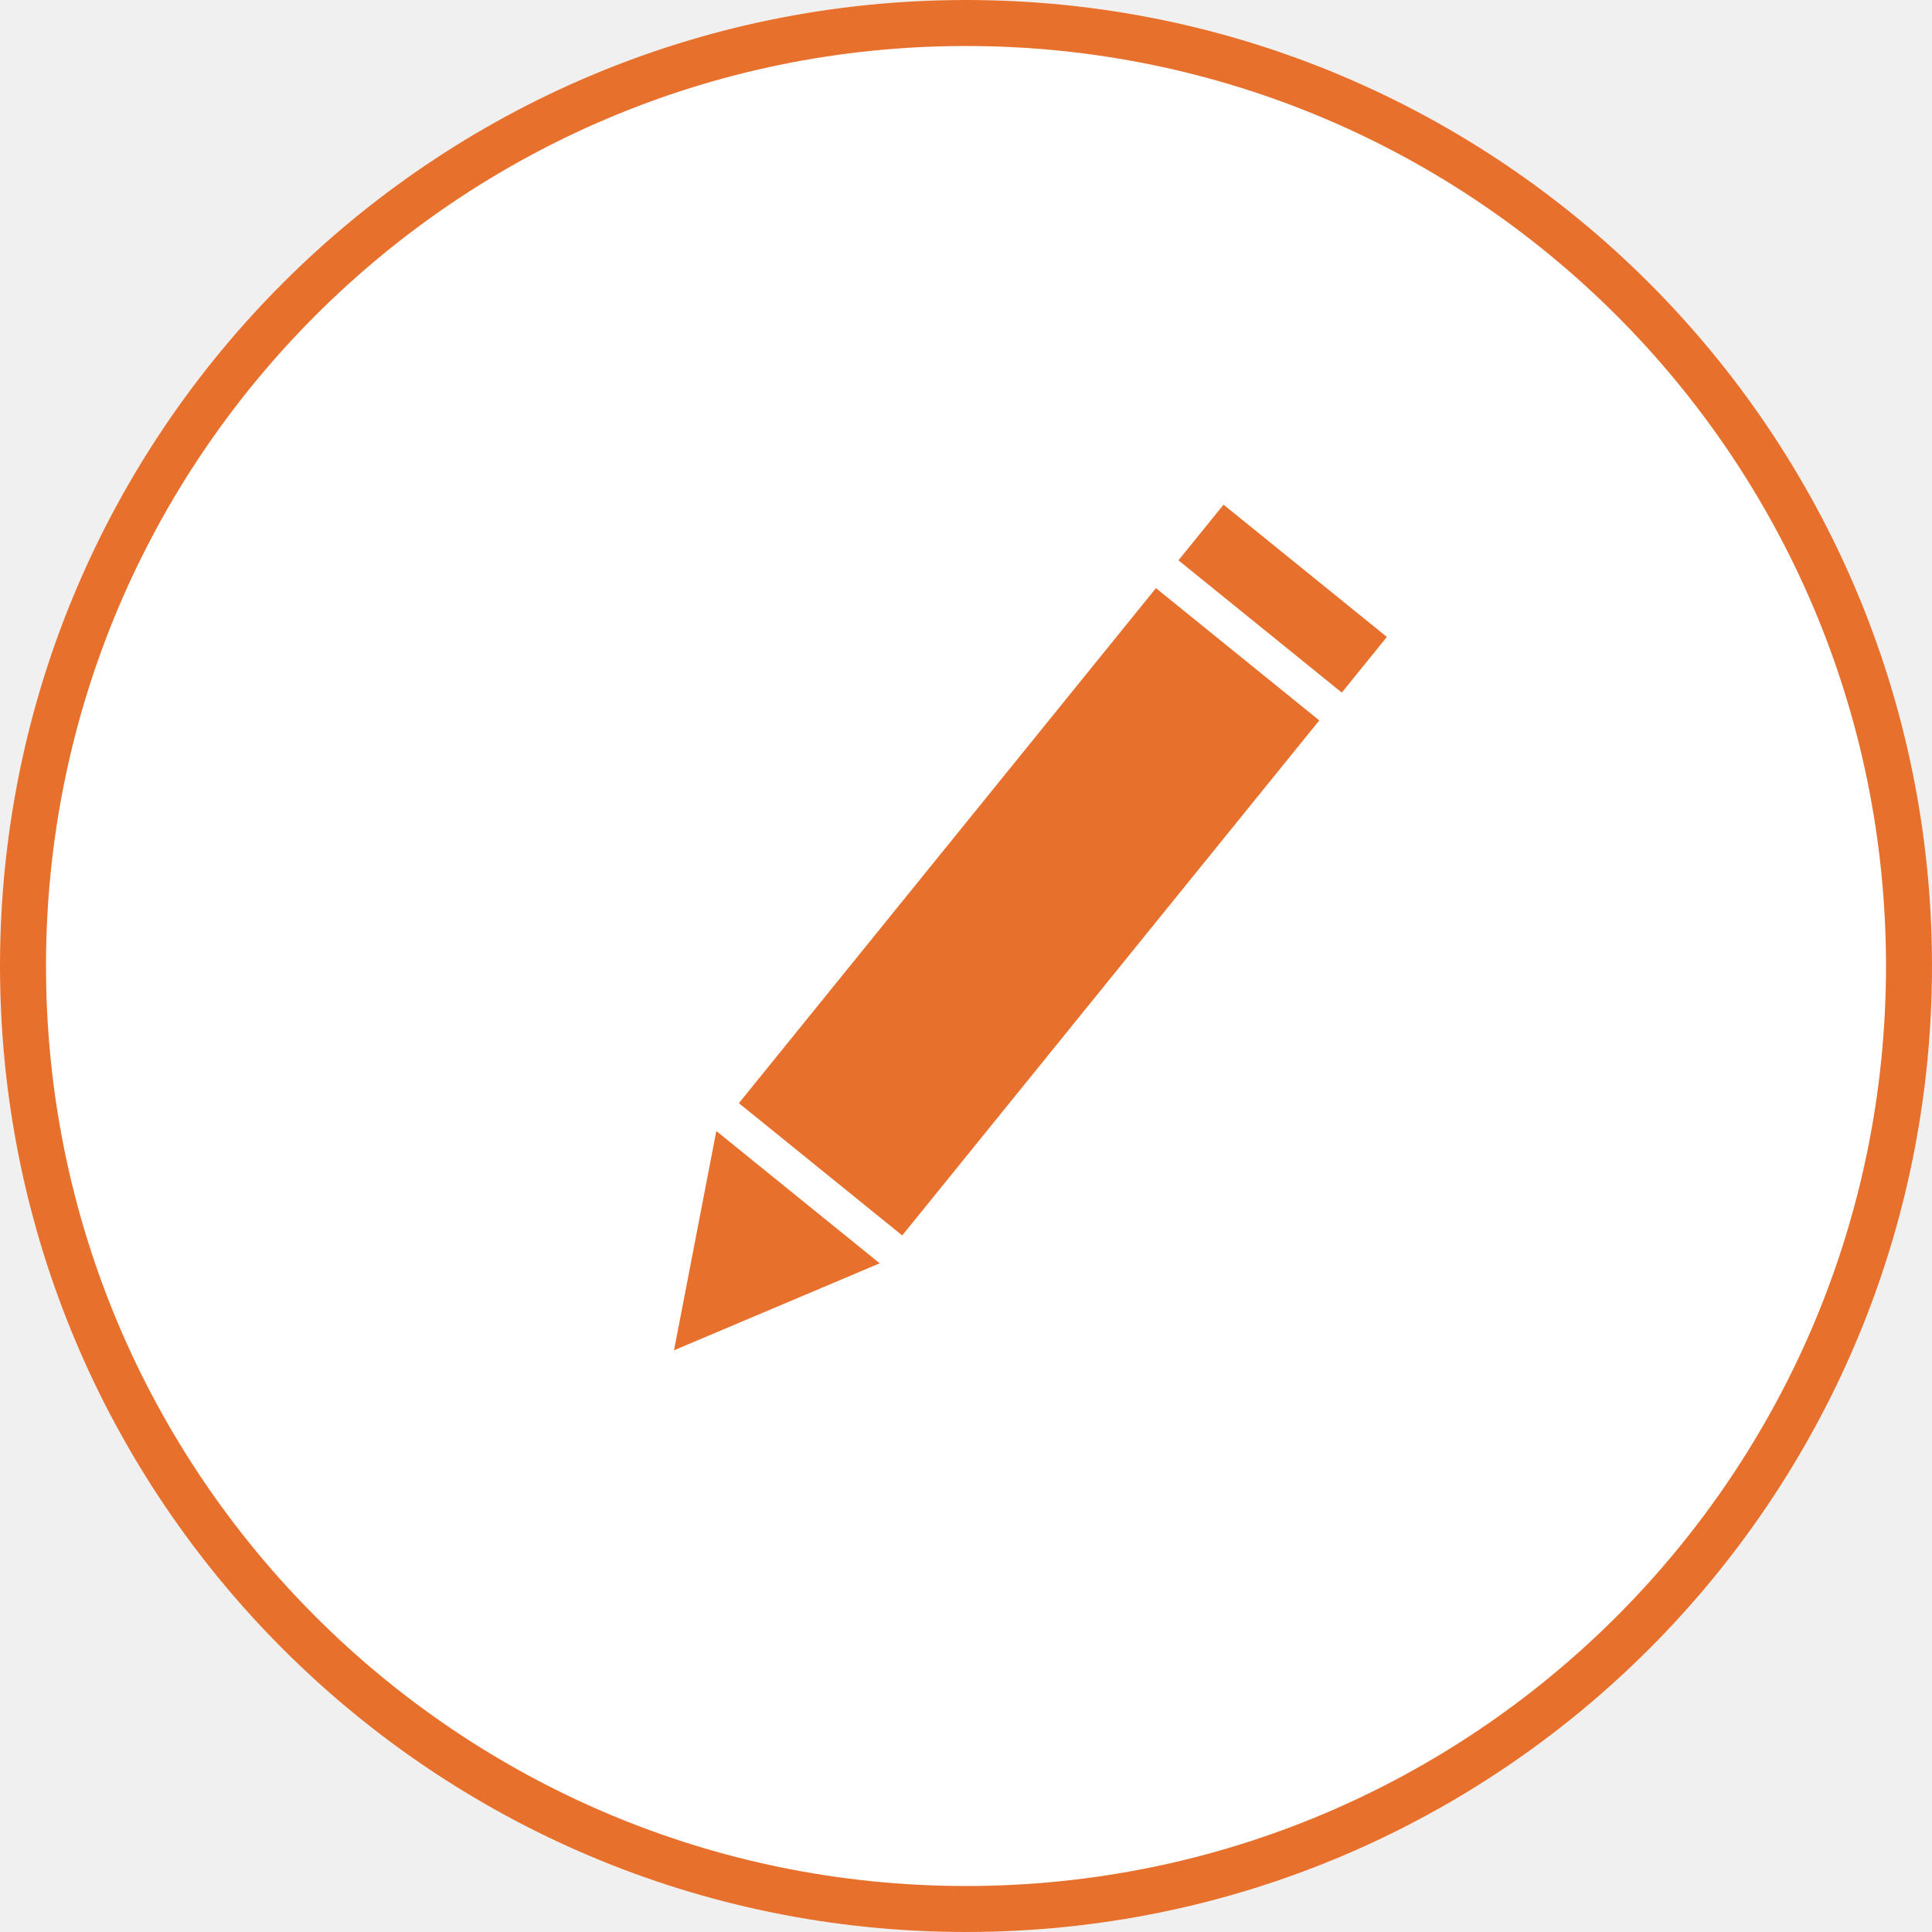
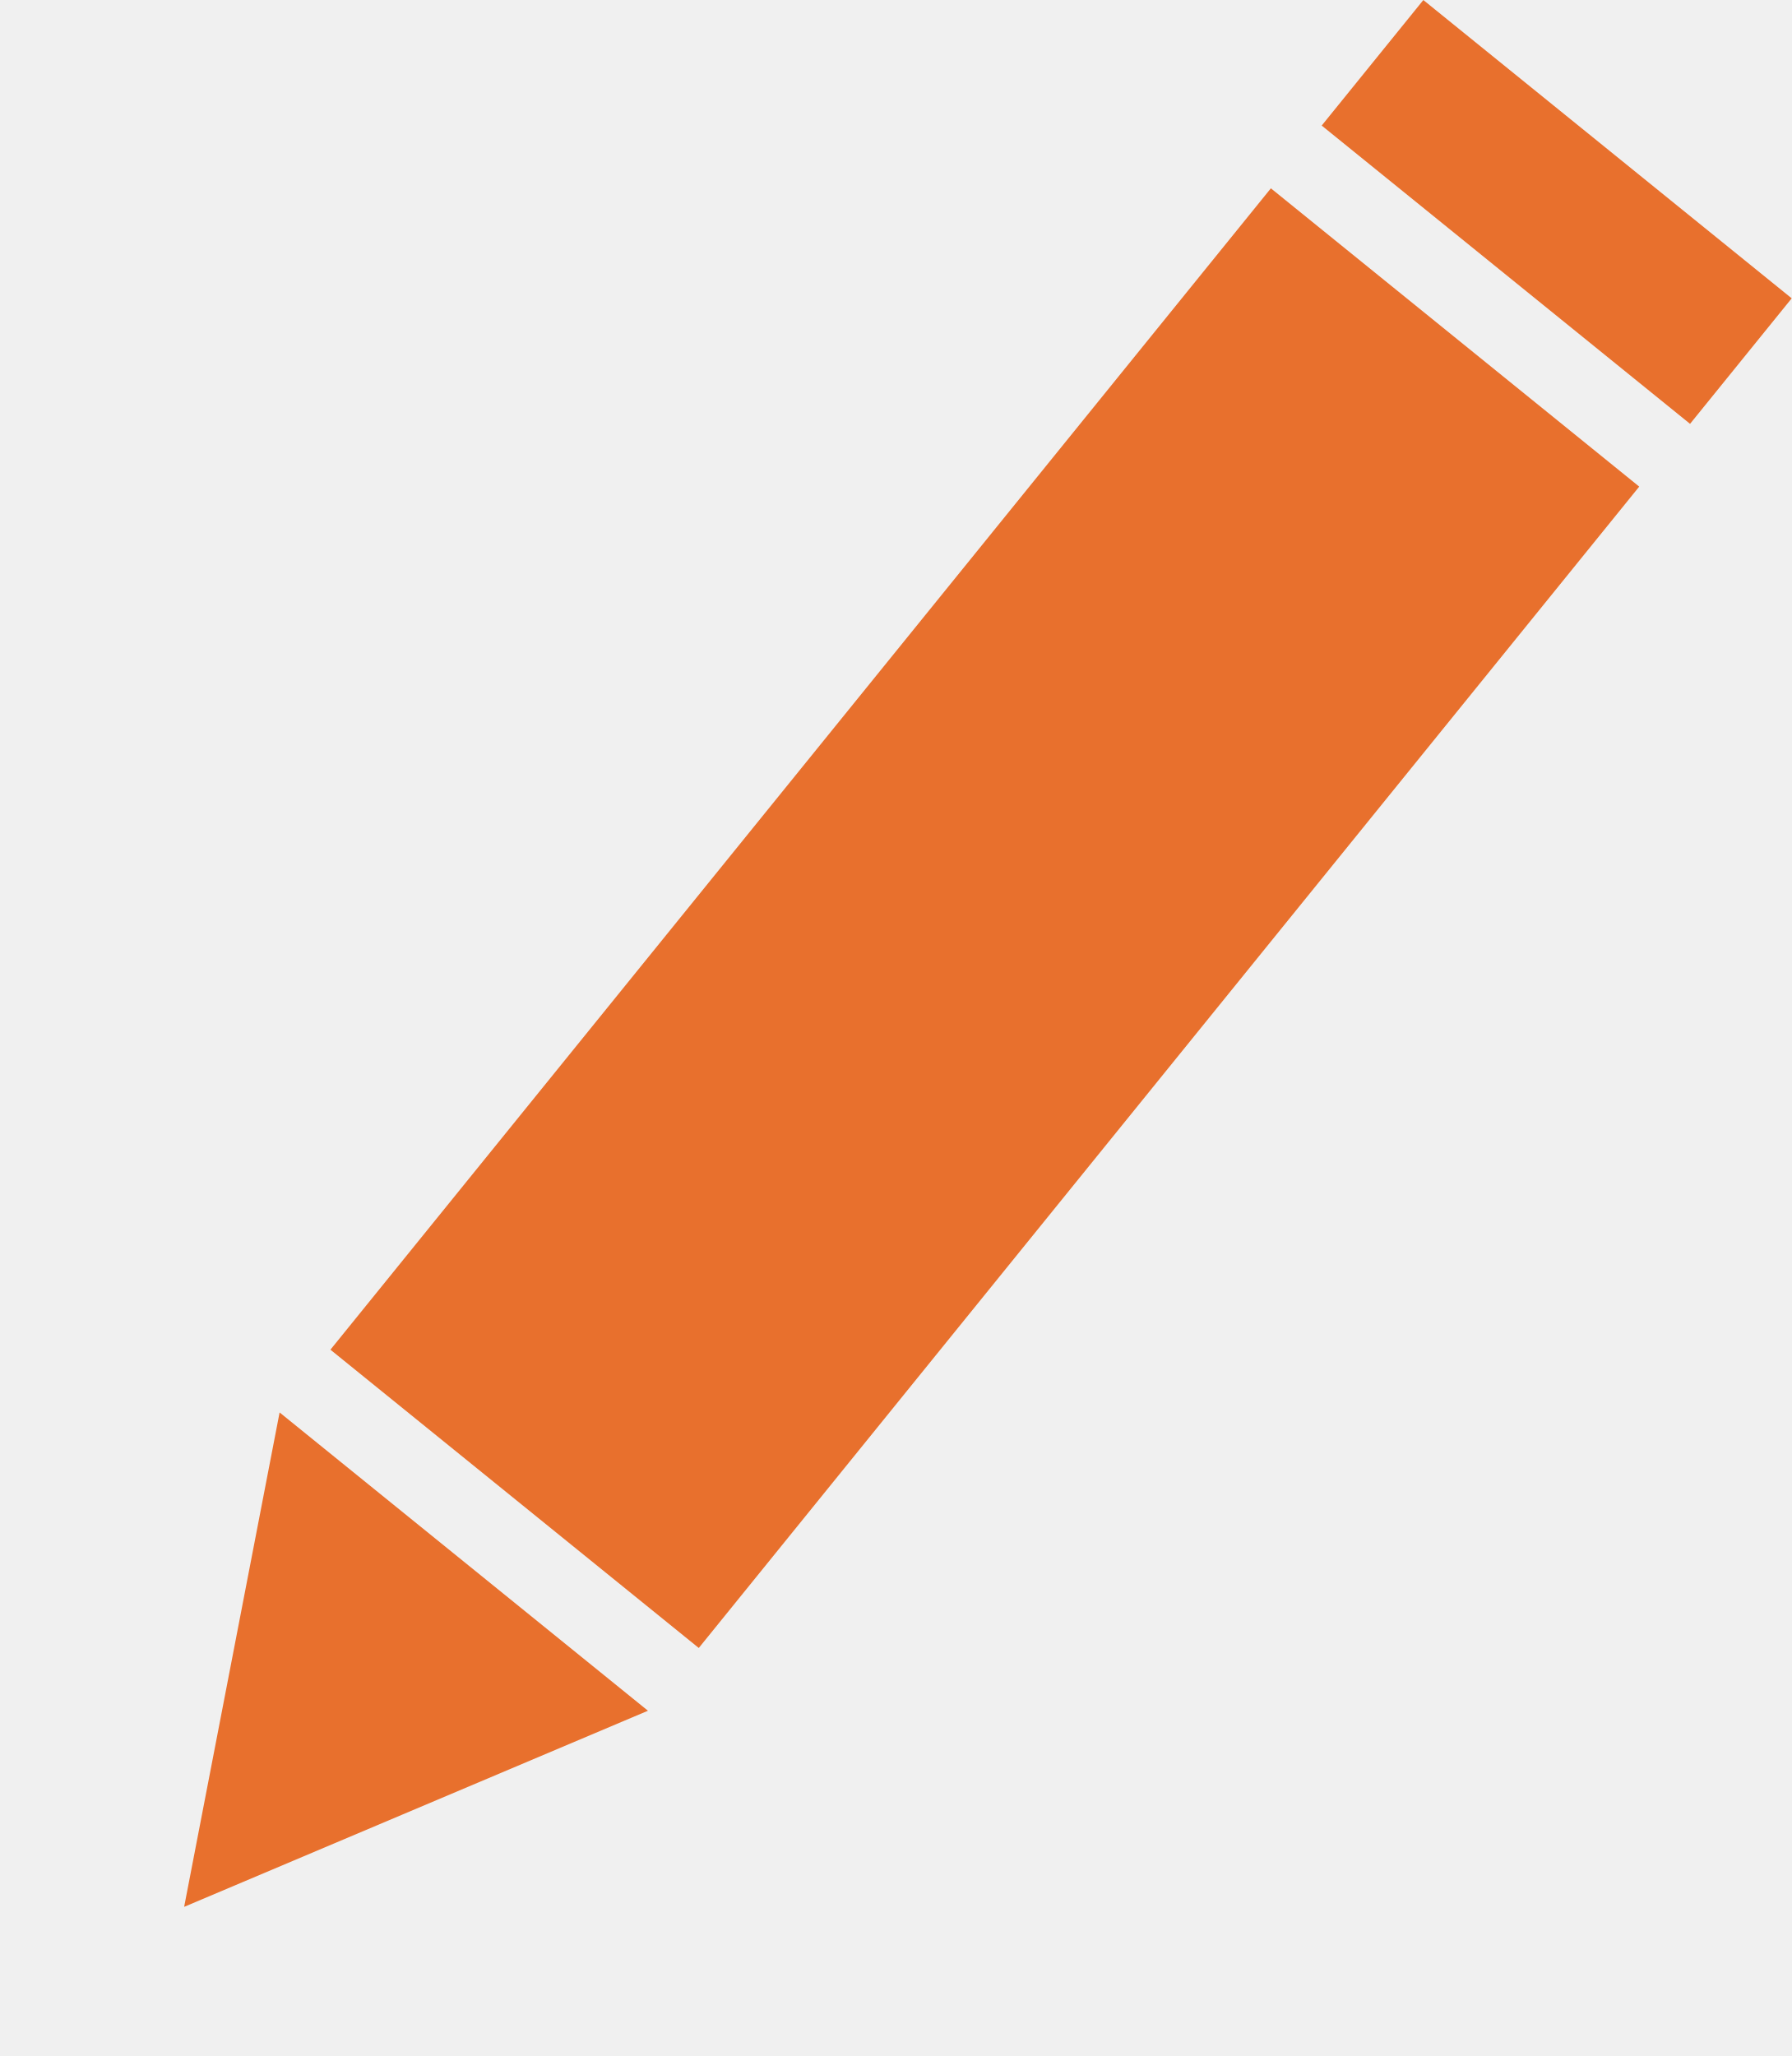
- <svg xmlns="http://www.w3.org/2000/svg" id="Group_4" data-name="Group 4" width="42" height="42" viewBox="0 0 42 42">
-   <g id="Group_1" data-name="Group 1">
-     <g id="Ellipse_1" data-name="Ellipse 1" fill="#fff" stroke="#e8702d" stroke-width="1">
-       <circle cx="21" cy="21" r="21" stroke="none" />
-       <circle cx="21" cy="21" r="20.5" fill="none" />
+ <svg xmlns="http://www.w3.org/2000/svg" width="22.208" height="25.484" viewBox="0 0 22.208 25.484">
+   <g id="Group_26" data-name="Group 26" transform="translate(0 21.787) rotate(-51)">
+     <g id="Polygon_1" data-name="Polygon 1" transform="translate(0 5.875) rotate(-90)">
+       <path id="Path_1" data-name="Path 1" d="M4.727,4.43H0L2.363,0Z" transform="translate(0.574 0.732)" fill="#e8702d" />
+       <path id="Path_2" data-name="Path 2" d="M2.938,1.464,1.148,4.818H4.727L2.938,1.464M2.938,0,5.875,5.507H0Z" transform="translate(0)" fill="#e8702d" />
    </g>
-   </g>
-   <g id="Group_26" data-name="Group 26" transform="translate(12.877 27.916) rotate(-51)">
-     <g id="Polygon_1" data-name="Polygon 1" transform="translate(0 4.57) rotate(-90)">
-       <path id="Path_1" data-name="Path 1" d="M3.676,3.446H0L1.838,0Z" transform="translate(0.447 0.569)" fill="#e8702d" />
-       <path id="Path_2" data-name="Path 2" d="M2.285,1.139.893,3.747H3.676L2.285,1.139M2.285,0,4.57,4.283H0Z" transform="translate(0)" fill="#e8702d" />
-     </g>
-     <rect id="Rectangle_9" data-name="Rectangle 9" width="1.557" height="4.569" transform="translate(20.247 0)" fill="#e8702d" />
-     <path id="Rectangle_10" data-name="Rectangle 10" d="M0,0H14.407V4.569H0Z" transform="translate(5.062 0)" fill="#e8702d" />
+     <rect id="Rectangle_9" data-name="Rectangle 9" width="2.002" height="5.875" transform="translate(26.032 0)" fill="#e8702d" />
+     <path id="Rectangle_10" data-name="Rectangle 10" d="M0,0H18.523V5.875H0Z" transform="translate(6.508 0)" fill="#e8702d" />
  </g>
</svg>
